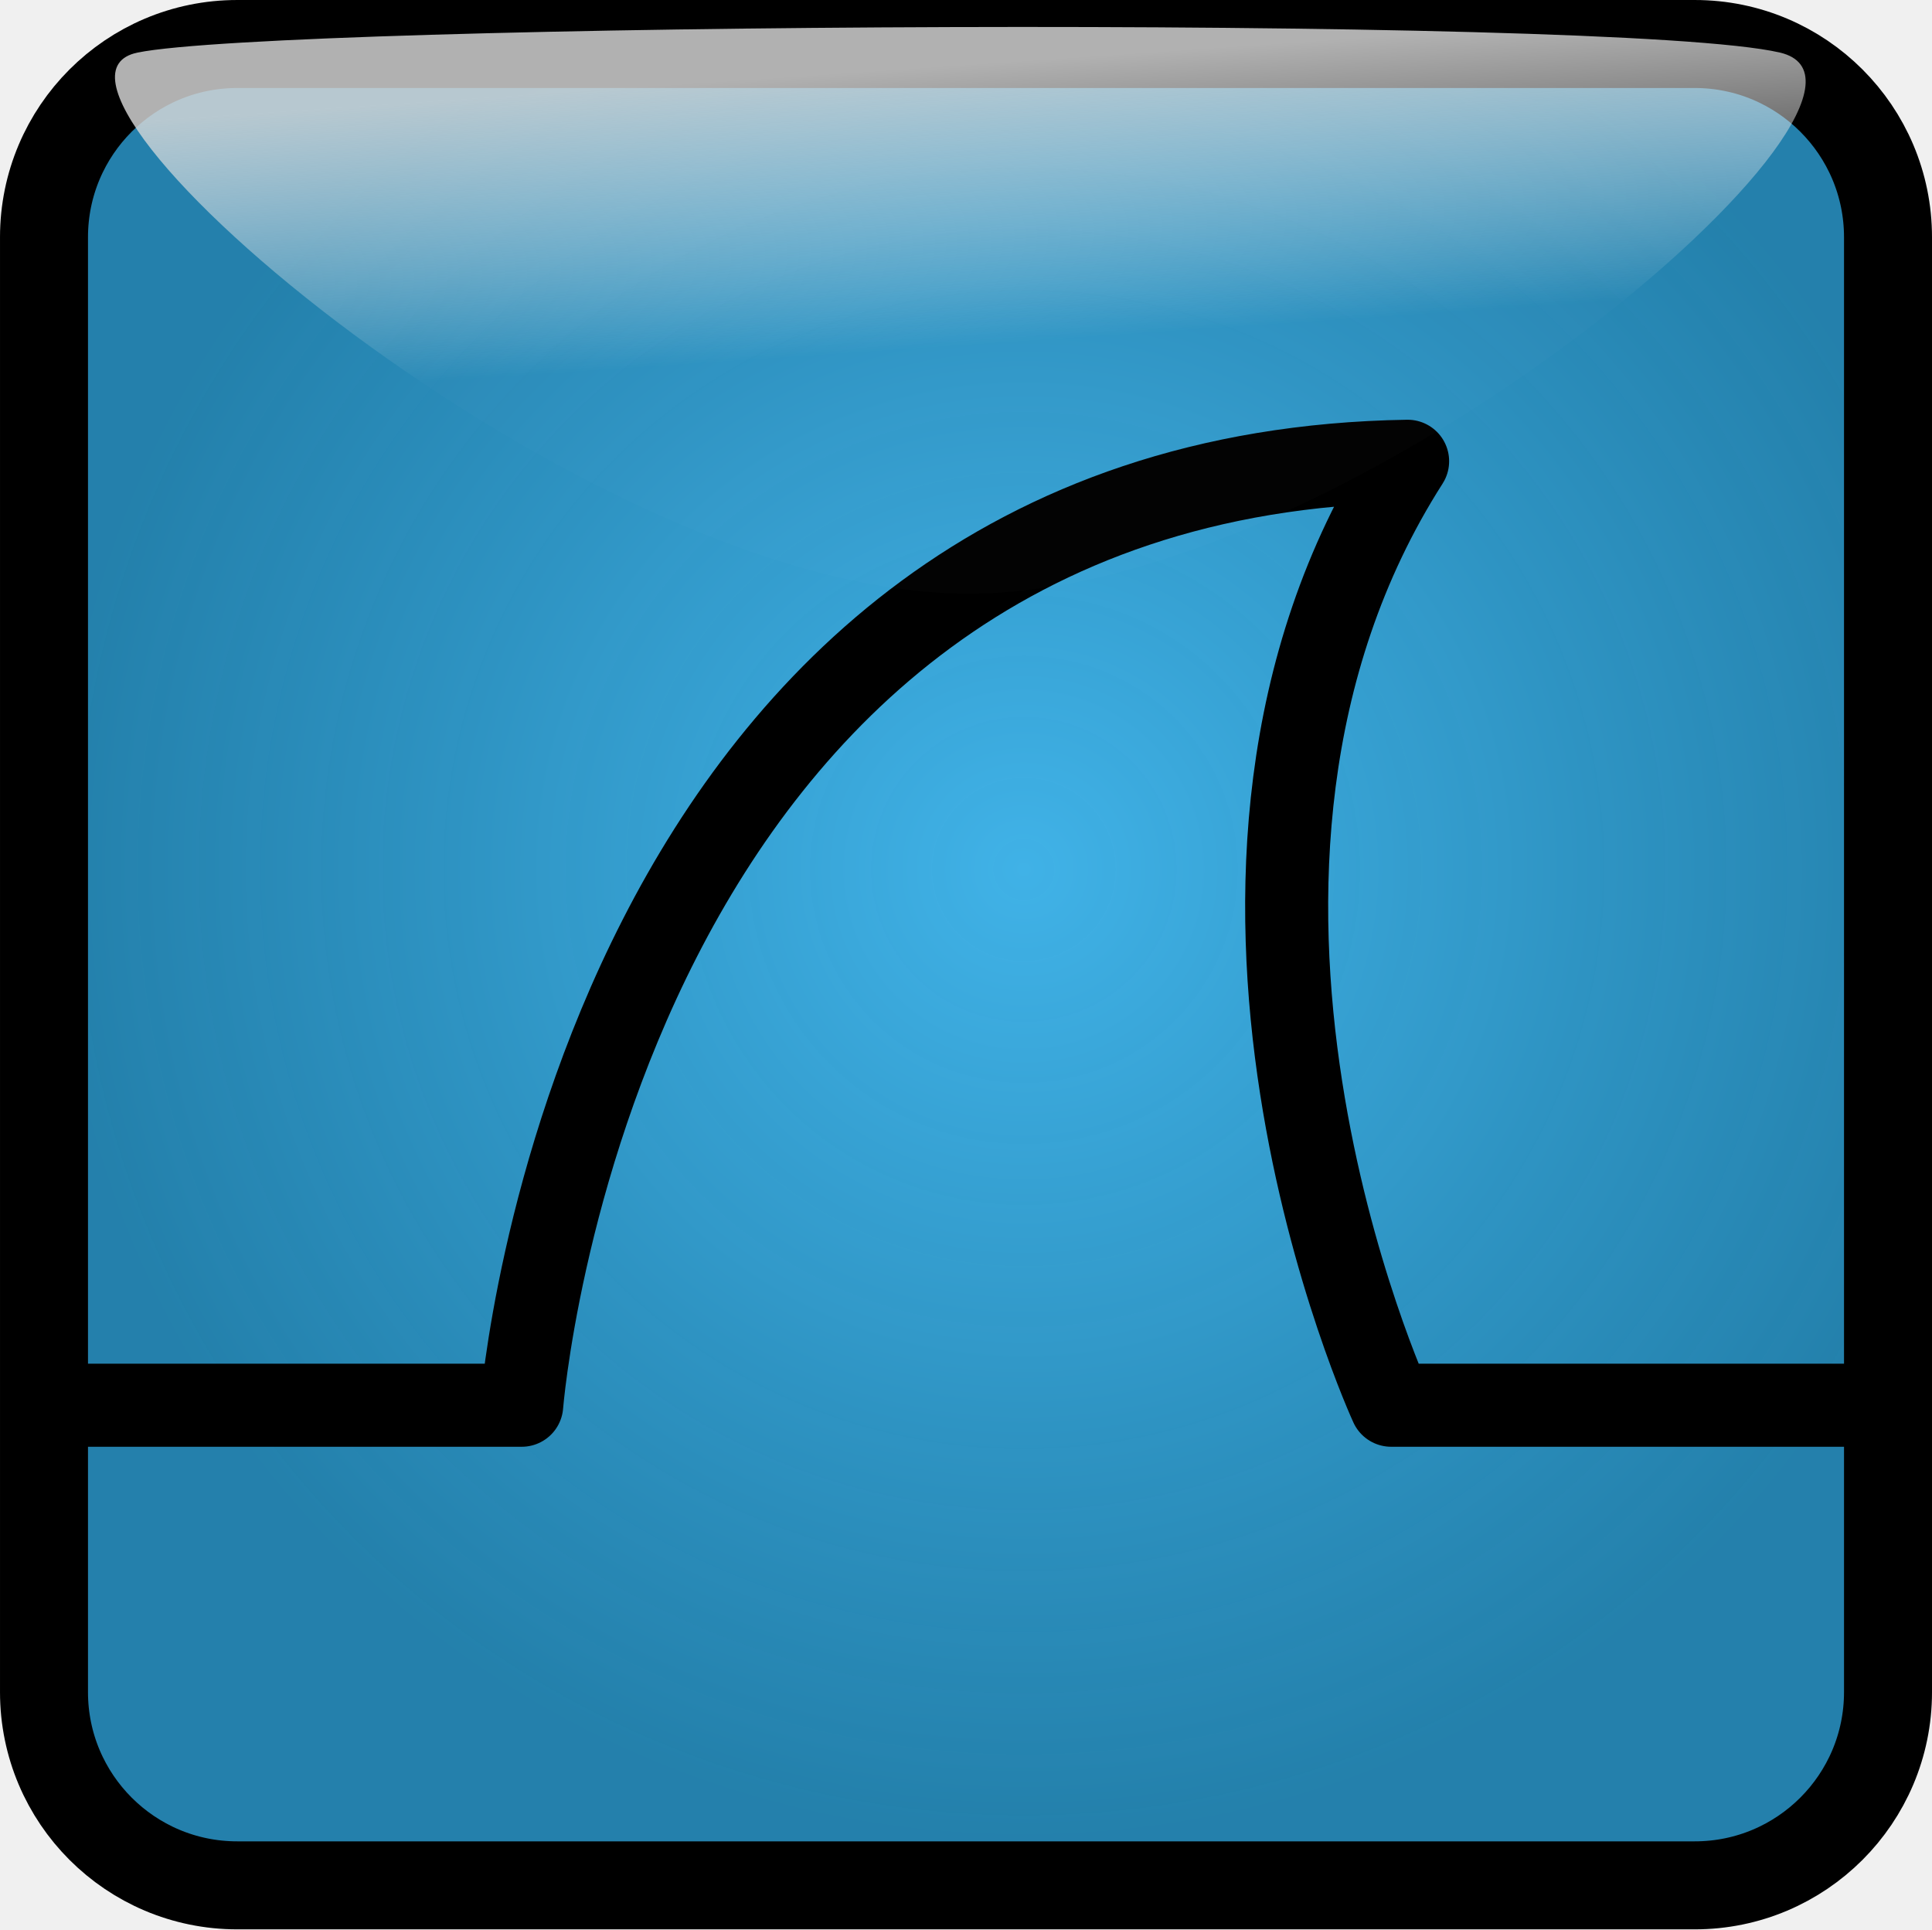
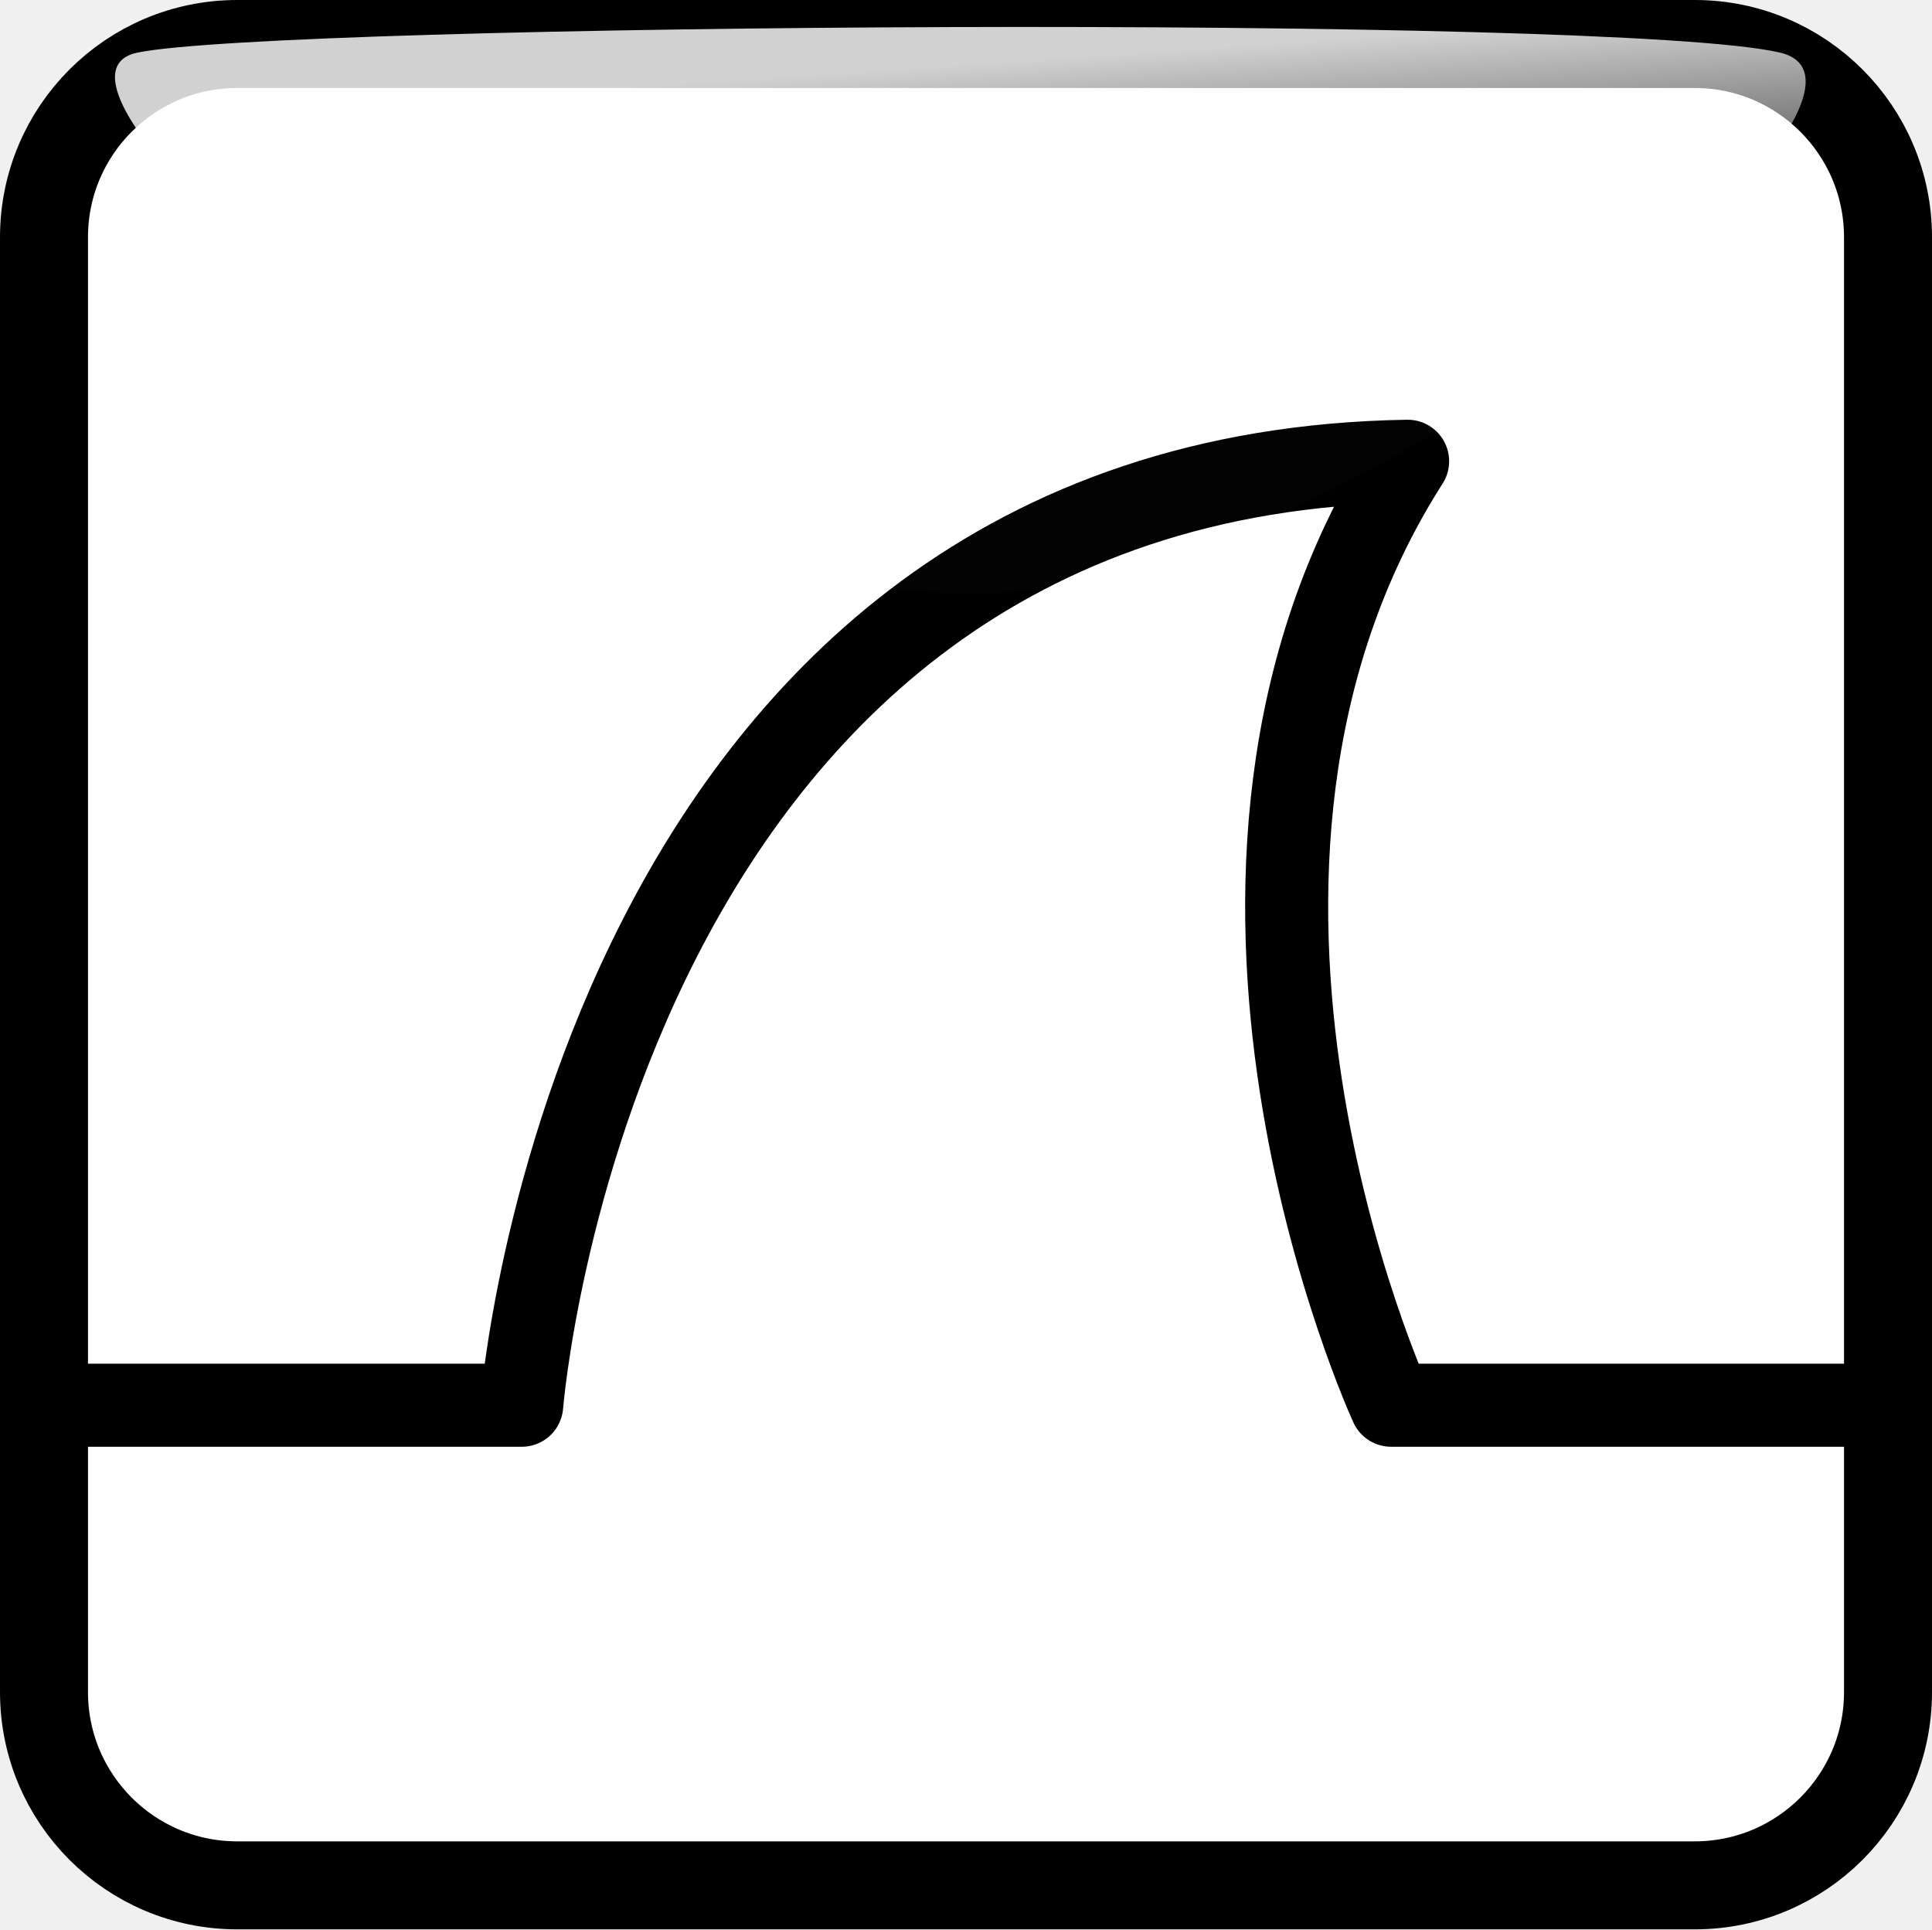
<svg xmlns="http://www.w3.org/2000/svg" xmlns:xlink="http://www.w3.org/1999/xlink" width="99.996" height="99.842" id="svg1315" version="1.0">
  <defs id="defs1317">
    <linearGradient id="linearGradient3953">
-       <stop id="stop3955" offset="0" style="stop-color:#d8d8d8;stop-opacity:0.82" />
+       <stop id="stop3955" offset="0" style="stop-color:#ffffff;stop-opacity:0.82" />
      <stop id="stop3957" offset="1" style="stop-color:#ffffff;stop-opacity:0.011" />
    </linearGradient>
    <linearGradient id="linearGradient3500">
      <stop style="stop-color:#ffffff;stop-opacity:0.742;" offset="0" id="stop3502" />
      <stop style="stop-color:#ffffff;stop-opacity:0.278;" offset="1" id="stop3504" />
    </linearGradient>
    <linearGradient id="linearGradient2032">
-       <stop style="stop-color:#40b2e7;stop-opacity:1;" offset="0" id="stop2034" />
-       <stop id="stop2040" offset="1" style="stop-color:#1679a7;stop-opacity:0.938;" />
+       <stop style="stop-color:#ffffff;stop-opacity:1;" offset="0" id="stop2034" />
+       <stop id="stop2040" offset="1" style="stop-color:#ffffff;stop-opacity:0.938;" />
    </linearGradient>
    <radialGradient xlink:href="#linearGradient2032" id="radialGradient2770" cx="186.869" cy="319.625" fx="186.869" fy="319.625" r="49.998" gradientTransform="matrix(1,0,0,0.998456,0,0.501254)" gradientUnits="userSpaceOnUse" />
    <linearGradient xlink:href="#linearGradient3500" id="linearGradient3506" x1="168.885" y1="283.362" x2="173.639" y2="317.438" gradientUnits="userSpaceOnUse" gradientTransform="matrix(1.023684,0,0,1,-4.386892,-1)" />
    <linearGradient xlink:href="#linearGradient3953" id="linearGradient3951" x1="171.486" y1="278.751" x2="171.697" y2="286.538" gradientUnits="userSpaceOnUse" gradientTransform="matrix(1.004705,0,0,1.307709,-0.678079,-85.73315)" />
    <linearGradient xlink:href="#linearGradient3953" id="linearGradient1330" gradientUnits="userSpaceOnUse" gradientTransform="matrix(1.004705,0,0,1.307709,-0.678079,-85.73315)" x1="171.486" y1="278.751" x2="172.069" y2="289.87" />
  </defs>
  <g id="layer1" transform="translate(-133.8768,-274.6418)">
    <rect style="opacity:1;fill:url(#radialGradient2770);fill-opacity:1;stroke:black;stroke-width:4.554;stroke-linejoin:round;stroke-miterlimit:4;stroke-dasharray:none;stroke-opacity:1" id="rect5811" width="95.442" height="95.288" x="136.154" y="276.919" rx="10" ry="10" />
    <path style="fill:none;fill-opacity:0.75;fill-rule:evenodd;stroke:black;stroke-width:4.297;stroke-linecap:butt;stroke-linejoin:round;stroke-miterlimit:4;stroke-dasharray:none;stroke-opacity:1" d="M 136.88,347.362 L 160.88,347.362 C 160.88,347.362 164.664,299.174 206.732,298.511 C 193.161,319.749 205.88,347.362 205.88,347.362 L 230.88,347.362" id="path1328" />
    <path style="fill:url(#linearGradient1330);fill-opacity:1;stroke:none;stroke-width:0;stroke-linecap:round;stroke-linejoin:round;stroke-miterlimit:4;stroke-opacity:1" d="M 141,277.362 C 148.434,275.845 217.41,275.362 226,277.362 C 234.031,279.232 204,305.362 184,305.362 C 164,305.362 133.458,278.902 141,277.362 z " id="rect3070" />
    <rect style="opacity:1;fill:white;fill-opacity:0.011;stroke:none;stroke-width:0;stroke-linecap:round;stroke-linejoin:round;stroke-miterlimit:4;stroke-dasharray:none;stroke-opacity:1" id="rect5705" width="1" height="0" x="157" y="285.362" rx="8.95" ry="0" />
  </g>
</svg>
